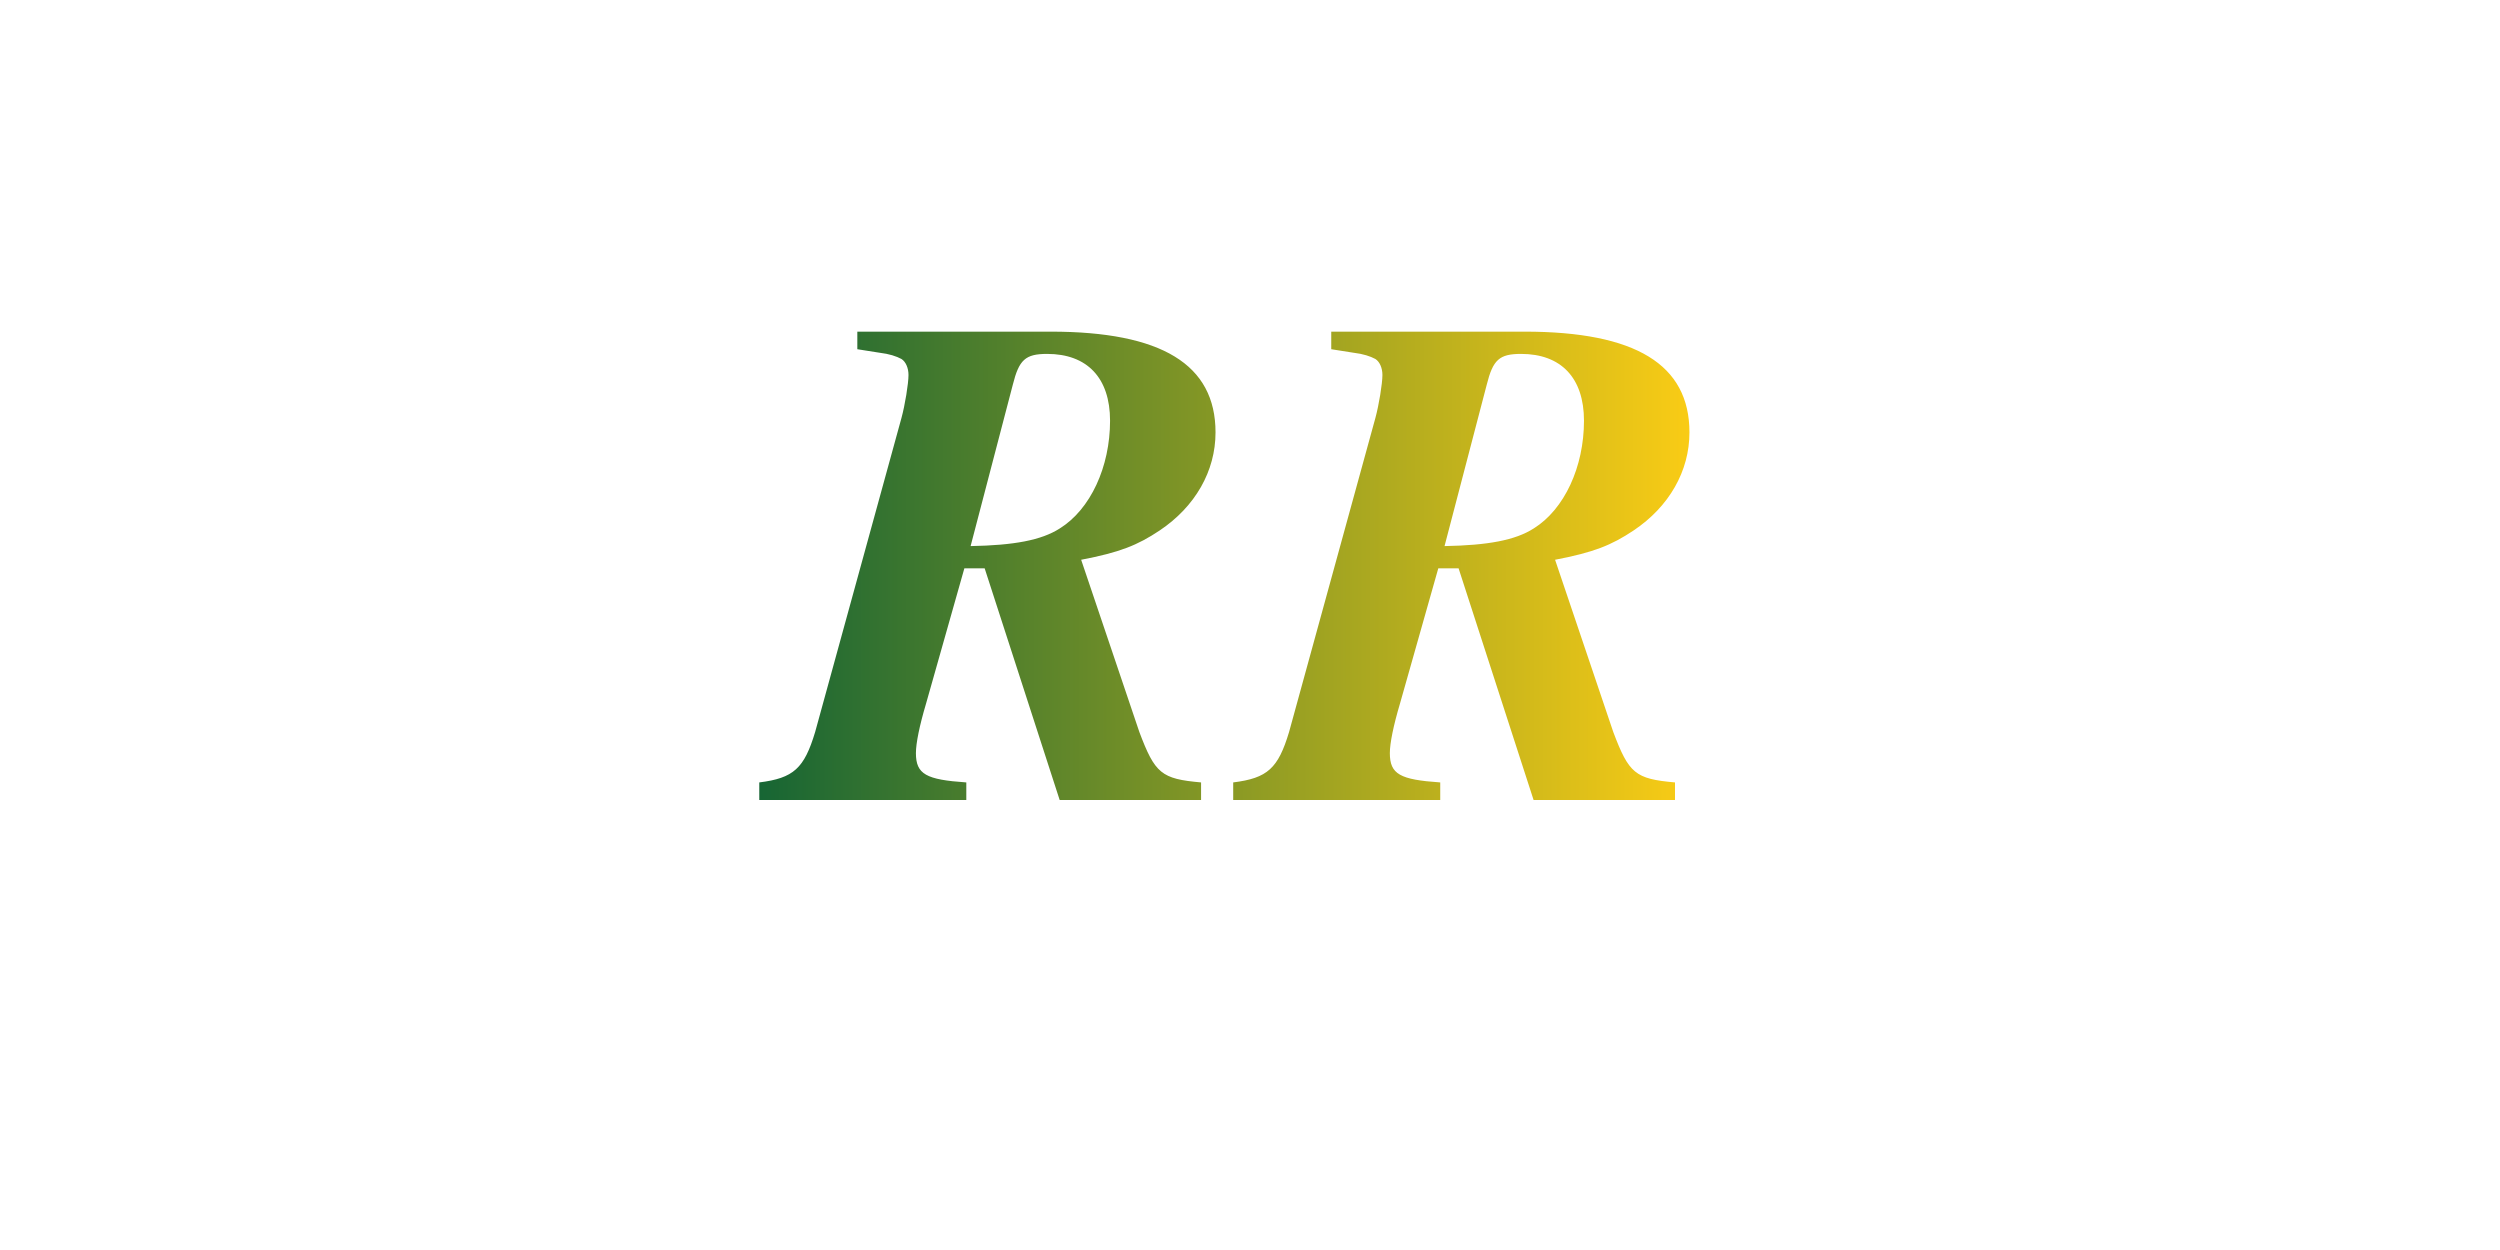
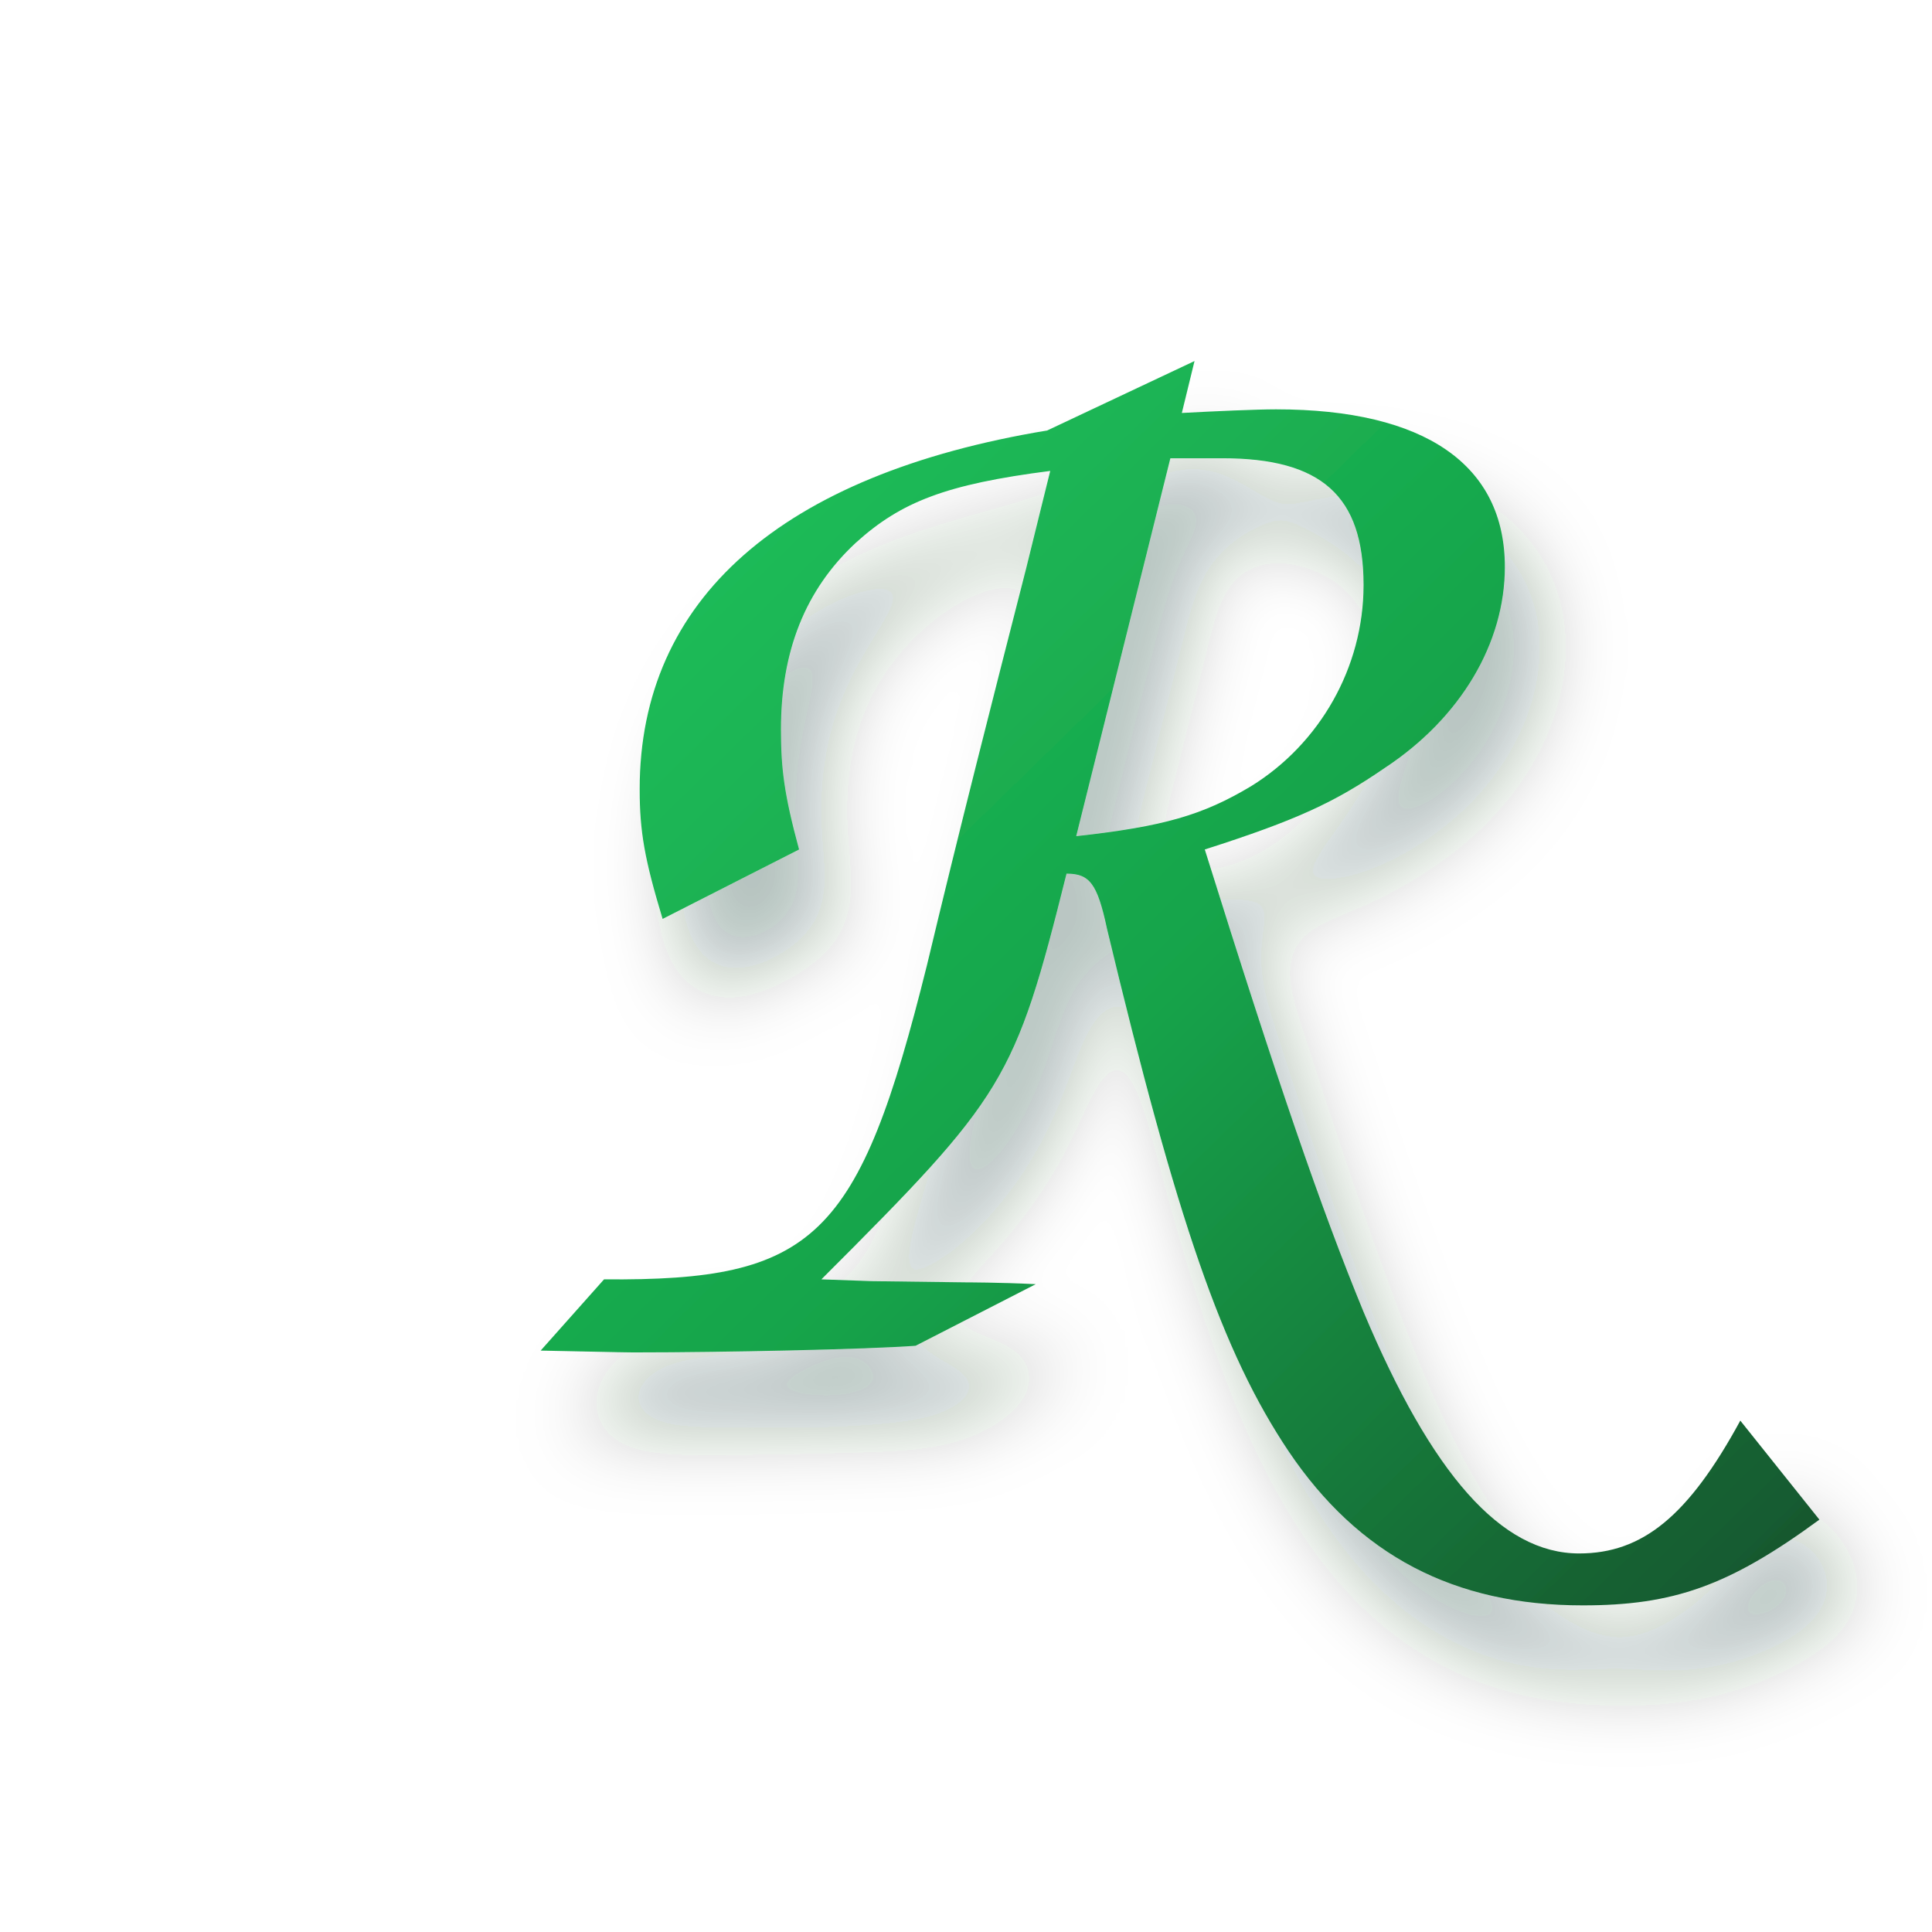
- <svg xmlns="http://www.w3.org/2000/svg" viewBox="0 0 100 50" width="100" height="50">
+ <svg xmlns="http://www.w3.org/2000/svg" viewBox="0 0 50 50" width="50" height="50">
  <defs>
-     <linearGradient id="textGradient" x1="0%" y1="0%" x2="100%" y2="0%">
-       <stop offset="0%" style="stop-color:#166534;stop-opacity:1" />
-       <stop offset="100%" style="stop-color:#facc15;stop-opacity:1" />
+     <linearGradient id="forestGradient" x1="0%" y1="0%" x2="100%" y2="100%">
+       <stop offset="0%" style="stop-color:#22c55e;stop-opacity:1" />
+       <stop offset="50%" style="stop-color:#16a34a;stop-opacity:1" />
+       <stop offset="100%" style="stop-color:#14532d;stop-opacity:1" />
    </linearGradient>
+     <filter id="shadow" x="-20%" y="-20%" width="140%" height="140%">
+       <feDropShadow dx="1" dy="2" stdDeviation="1" flood-color="#052e16" flood-opacity="0.3" />
+     </filter>
  </defs>
-   <text x="50" y="32" text-anchor="middle" font-family="Times, serif" font-size="28" font-style="italic" font-weight="bold" fill="url(#textGradient)">RR</text>
+   <text x="25" y="35" text-anchor="middle" font-family="'Allura', 'Dancing Script', cursive" font-size="42" font-weight="400" fill="url(#forestGradient)" filter="url(#shadow)">R</text>
</svg>
